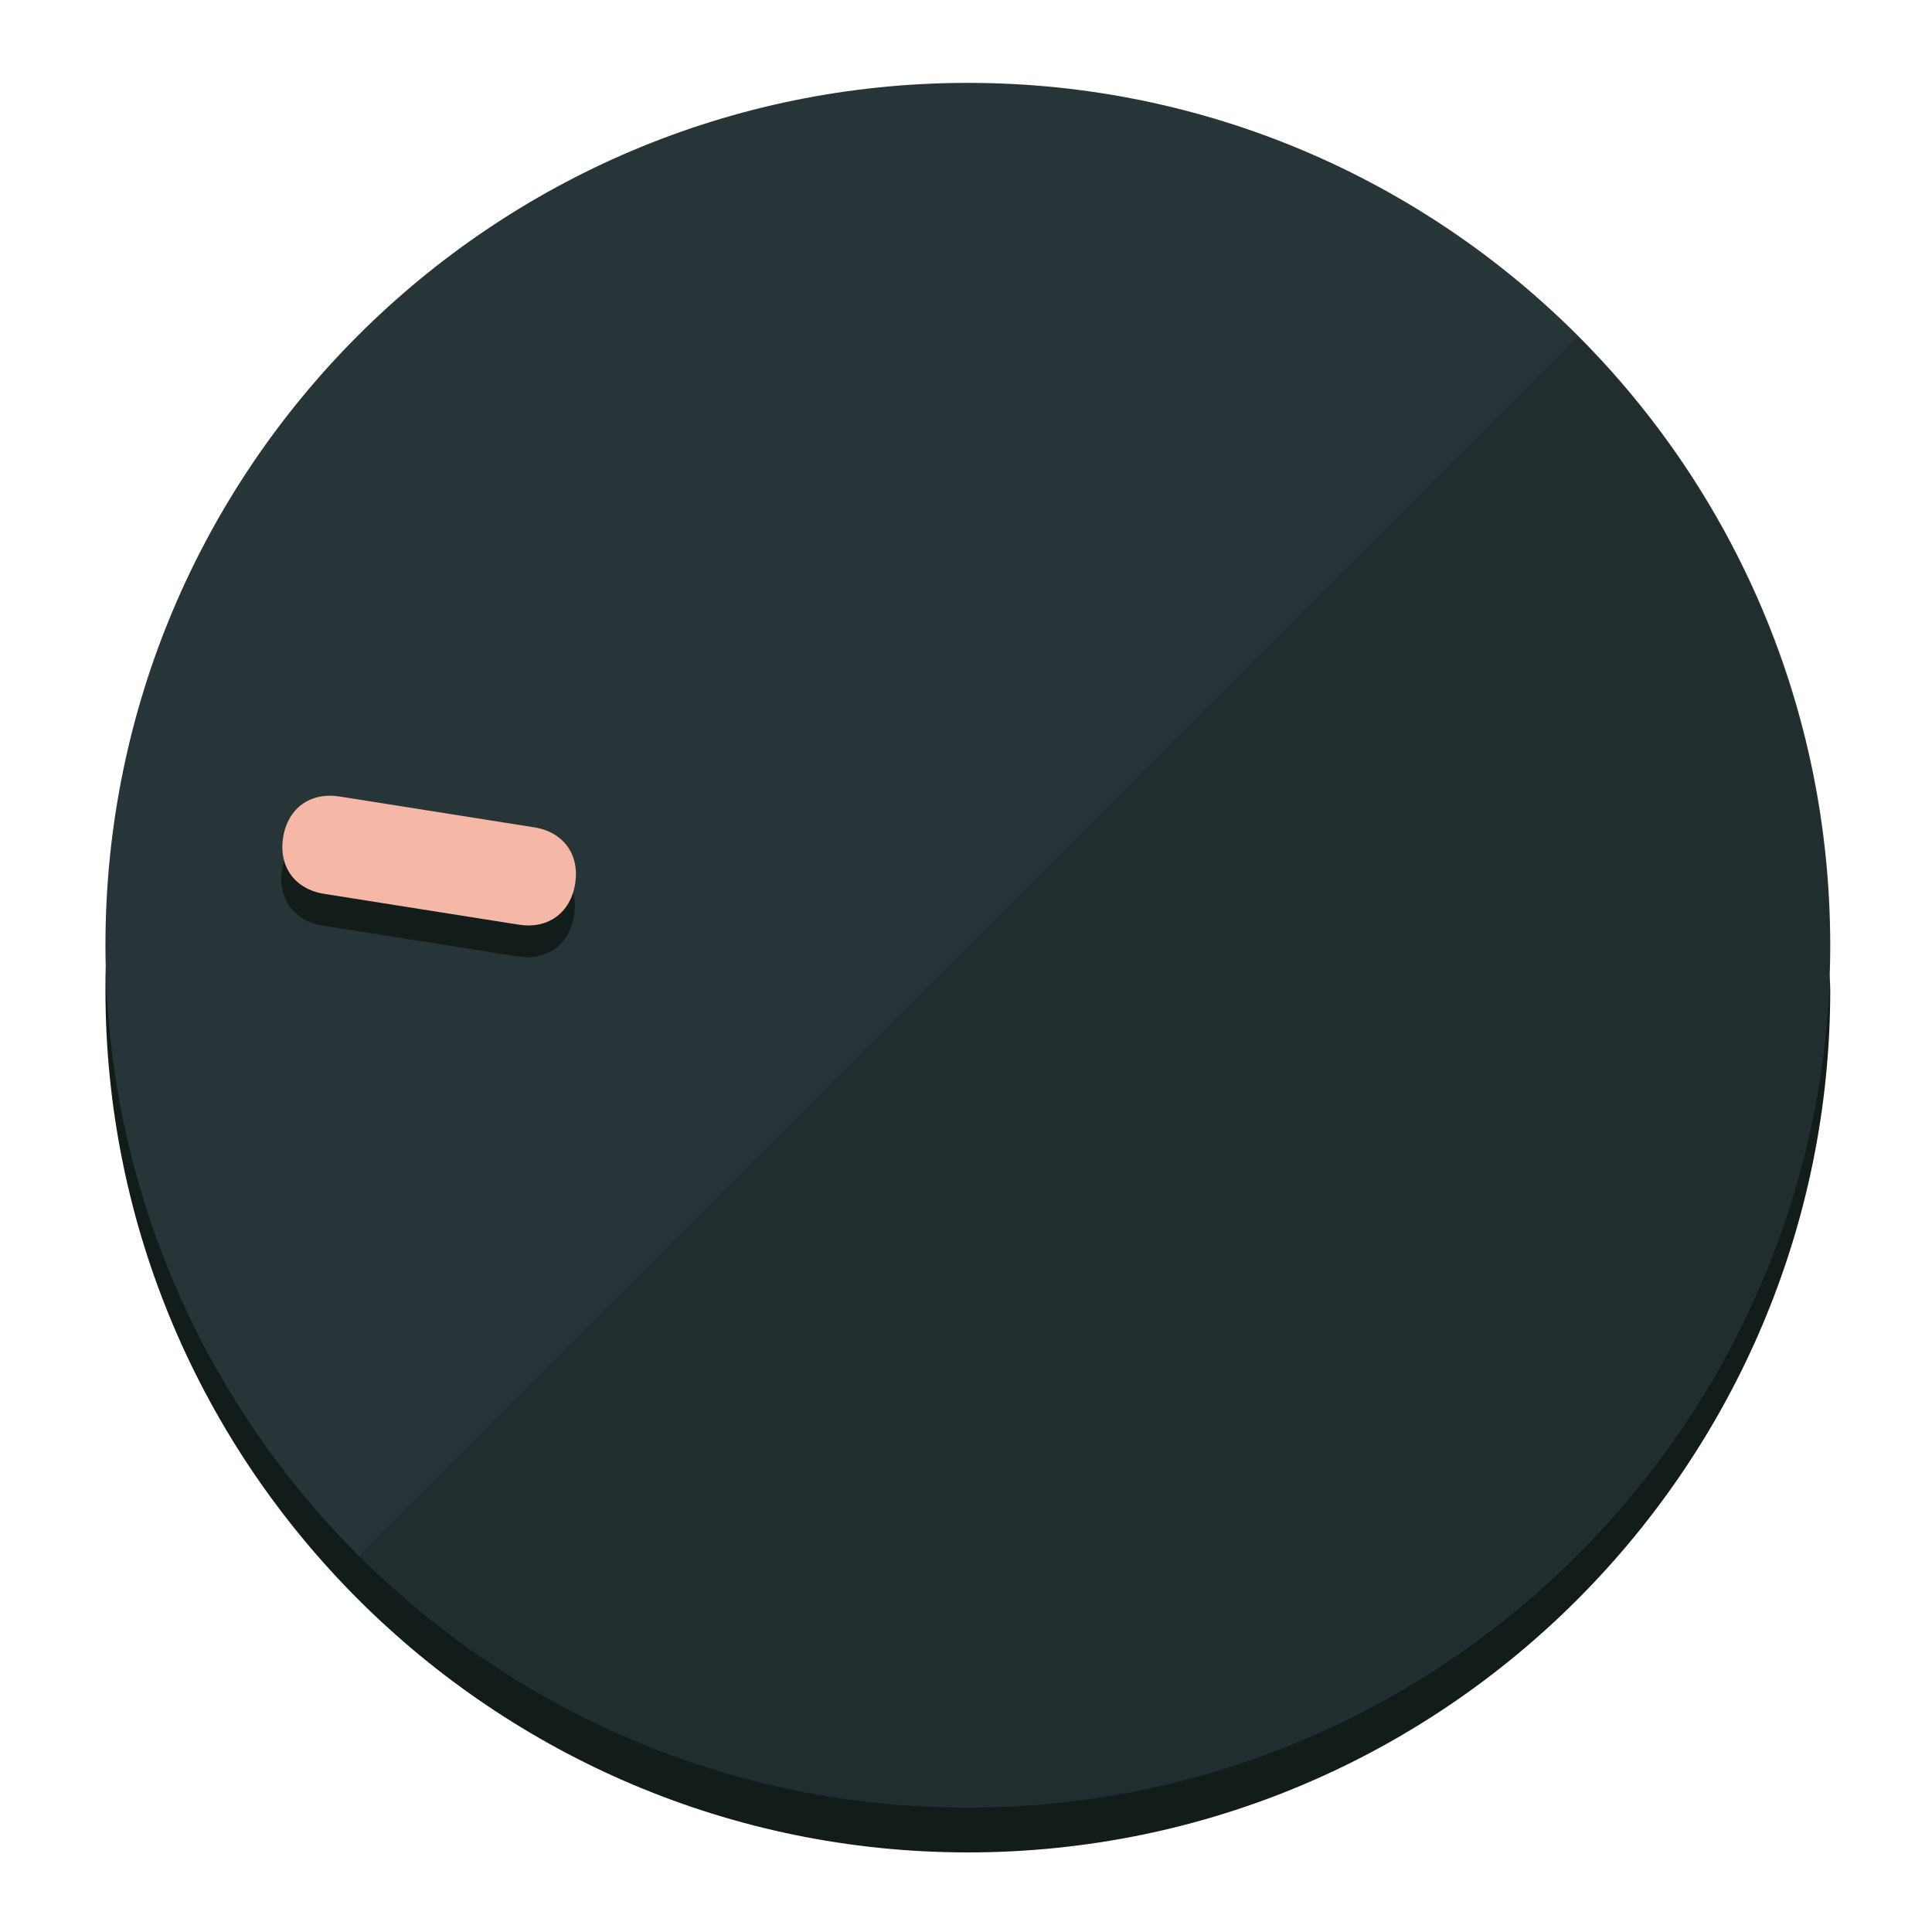
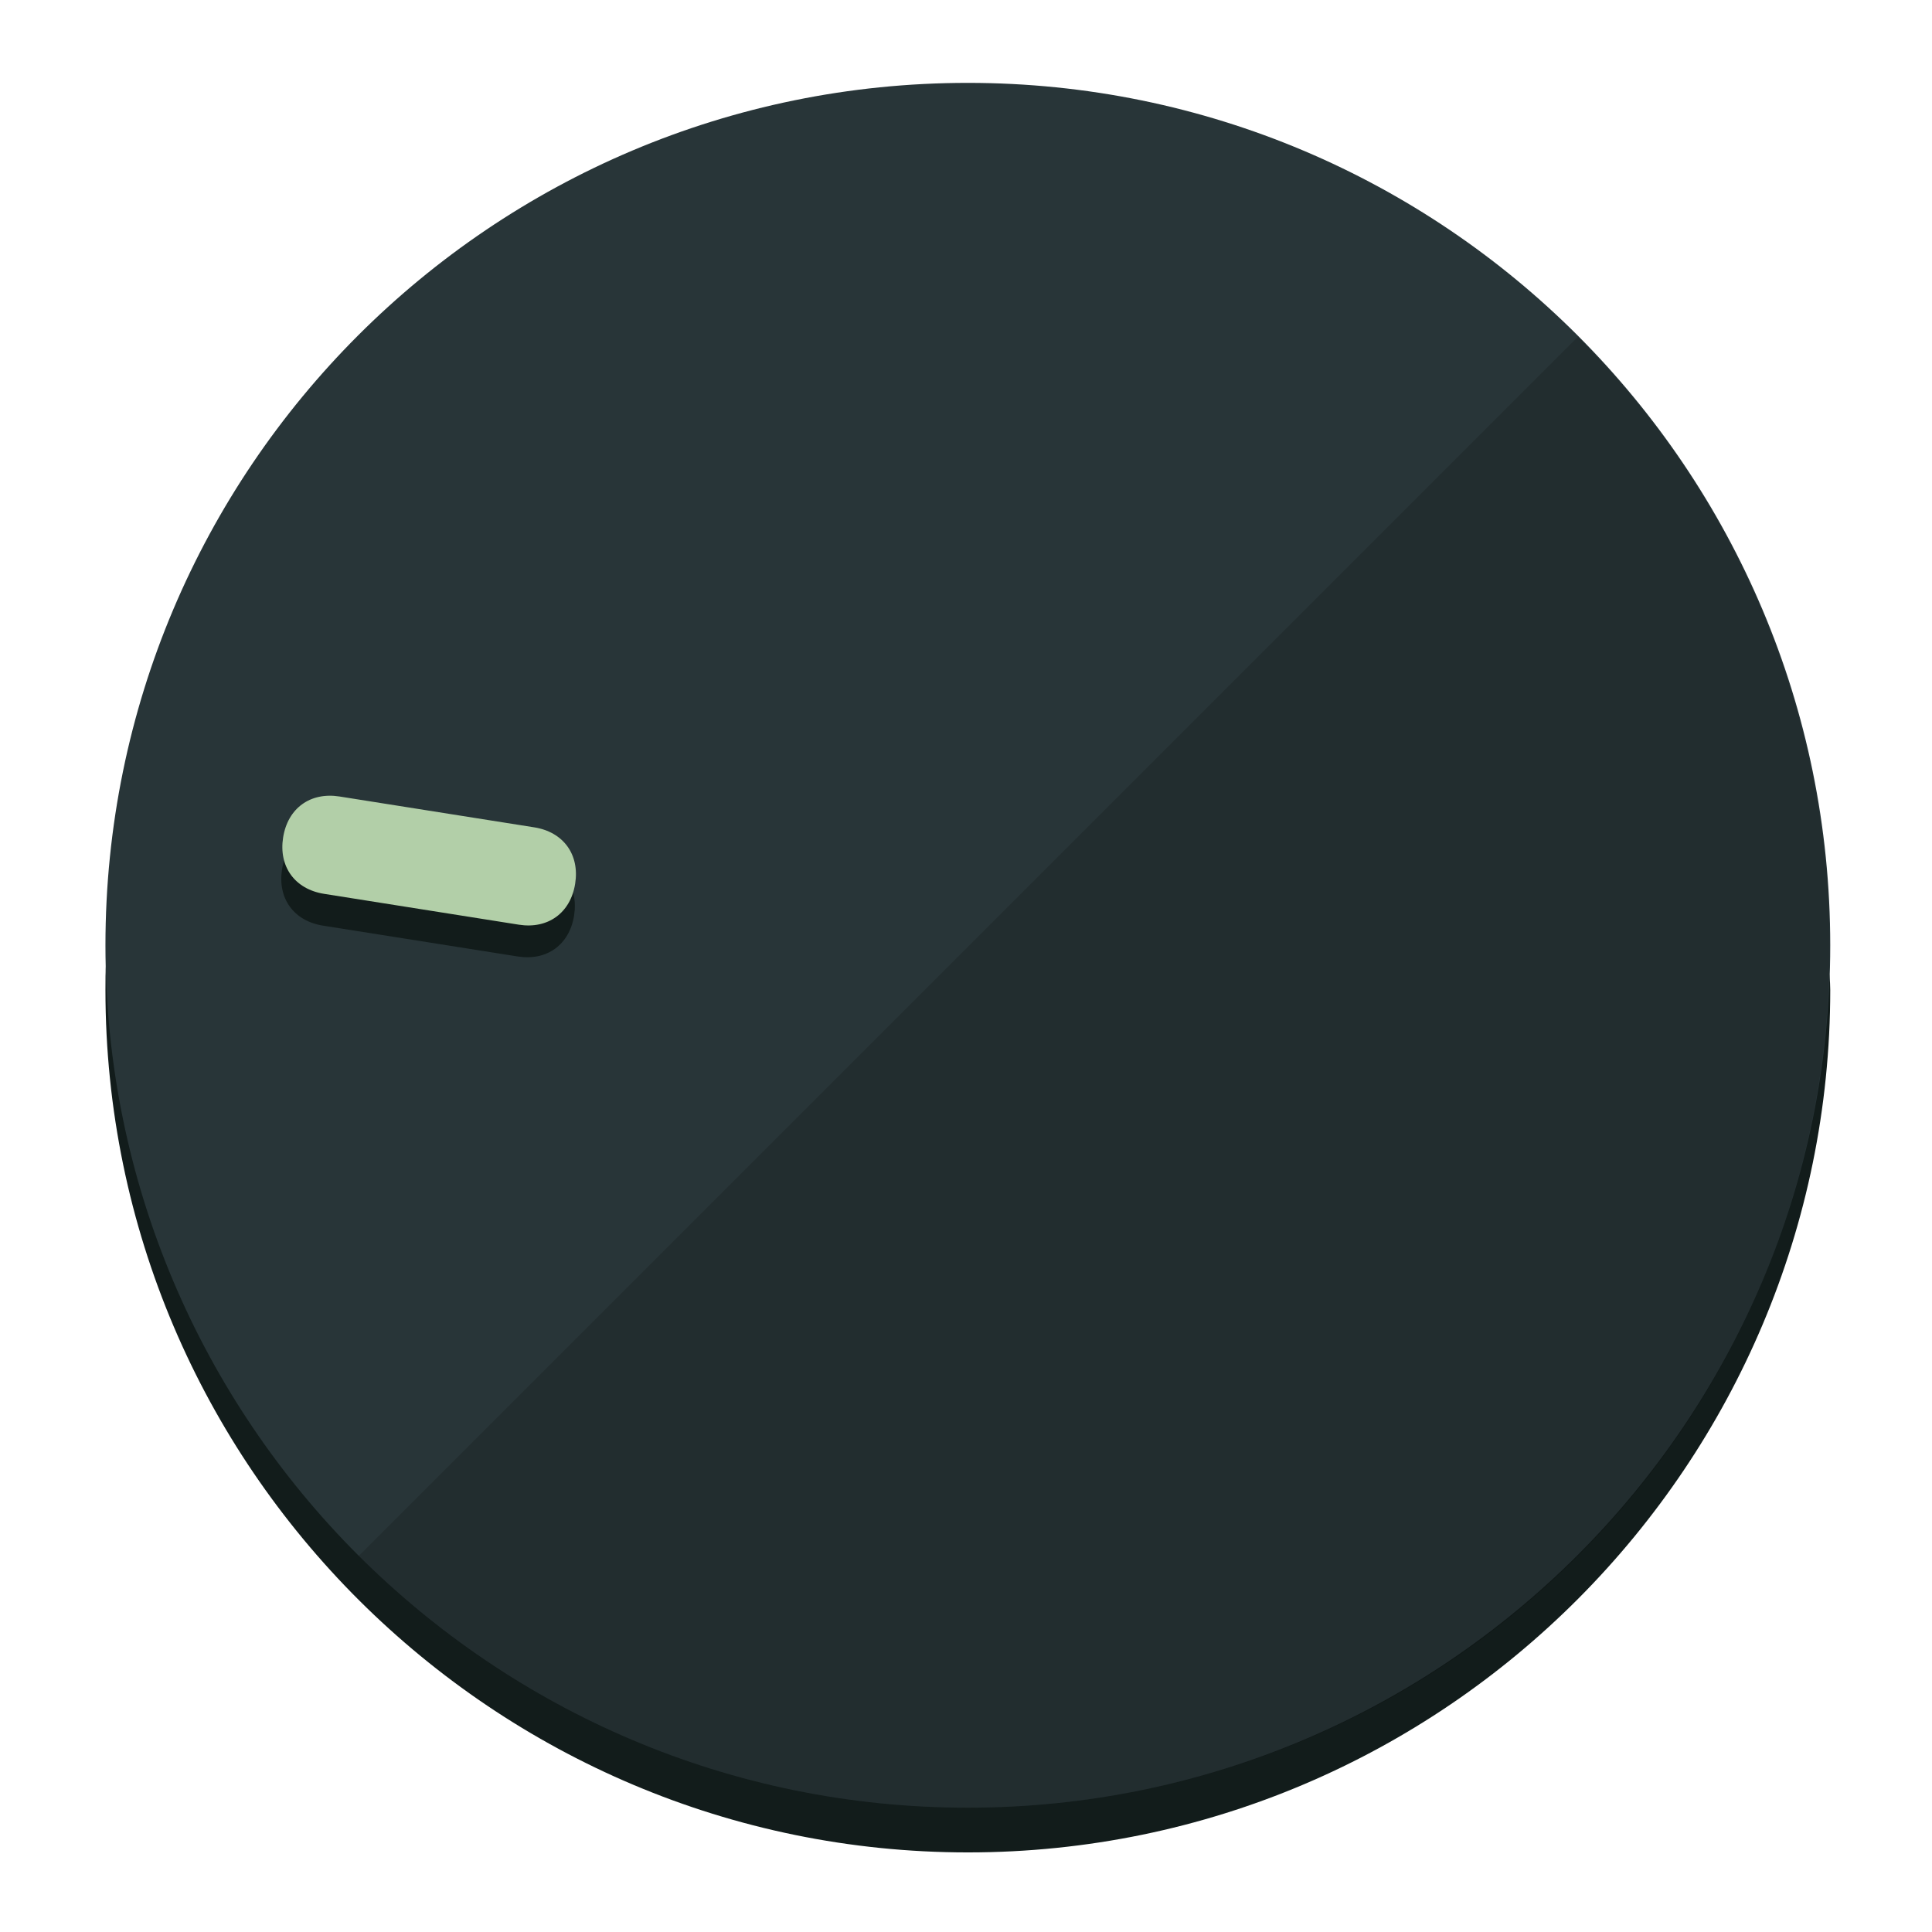
<svg xmlns="http://www.w3.org/2000/svg" height="120px" width="120px" version="1.1" id="Layer_1" viewBox="0 0 496.8 496.8" xml:space="preserve">
  <defs id="defs23" />
  <g id="g3158">
    <path style="display:inline;fill:#121c1b;fill-opacity:1;stroke-width:1.584" d="m 248.875,445.92 c 116.582,0 212.89,-91.238 220.493,-205.286 0,5.069 1.267,8.87 1.267,13.939 0,121.651 -98.842,221.76 -221.76,221.76 -121.651,0 -221.76,-98.842 -221.76,-221.76 0,-5.069 0,-8.87 1.267,-13.939 7.603,114.048 103.91,205.286 220.493,205.286 z" id="path8" />
    <circle style="display:inline;fill:#283538;fill-opacity:1;stroke-width:1.584" cx="248.875" cy="243.071" r="221.76" id="circle12" />
    <path style="display:inline;fill:#000000;fill-opacity:0.154;stroke-width:1.587" d="m 405.744,86.606 c 86.308,86.308 86.308,227.193 0,313.5 -86.308,86.308 -227.193,86.308 -313.5,0" id="path14" />
  </g>
  <g id="g3198">
    <circle style="display:none;fill:#000000;fill-opacity:0;stroke-width:1.584" cx="-201.714" cy="283.513" r="221.76" id="circle12-3" transform="rotate(-81)" />
    <path style="display:inline;fill:#121c1b;fill-opacity:1;stroke-width:1.584" d="m 137.089,220.92 c 7.51,1.189 11.723,6.989 10.534,14.498 v 0 c -1.189,7.51 -6.989,11.723 -14.498,10.534 L 83.061,238.023 C 75.551,236.834 71.338,231.034 72.527,223.525 v 0 c 1.189,-7.51 6.989,-11.723 14.498,-10.534 z" id="path3789" />
-     <path style="display:inline;fill:#f5b8a6;stroke-width:1.584" d="m 137.365,212.742 c 7.51,1.189 11.723,6.989 10.534,14.498 v 0 c -1.189,7.51 -6.989,11.723 -14.498,10.534 l -50.064,-7.929 c -7.51,-1.189 -11.723,-6.989 -10.534,-14.498 v 0 c 1.189,-7.51 6.989,-11.723 14.498,-10.534 z" id="path915" />
+     <path style="display:inline;fill:#b2cfa8;stroke-width:1.584" d="m 137.365,212.742 c 7.51,1.189 11.723,6.989 10.534,14.498 v 0 c -1.189,7.51 -6.989,11.723 -14.498,10.534 l -50.064,-7.929 c -7.51,-1.189 -11.723,-6.989 -10.534,-14.498 v 0 c 1.189,-7.51 6.989,-11.723 14.498,-10.534 z" id="path915" />
  </g>
</svg>
